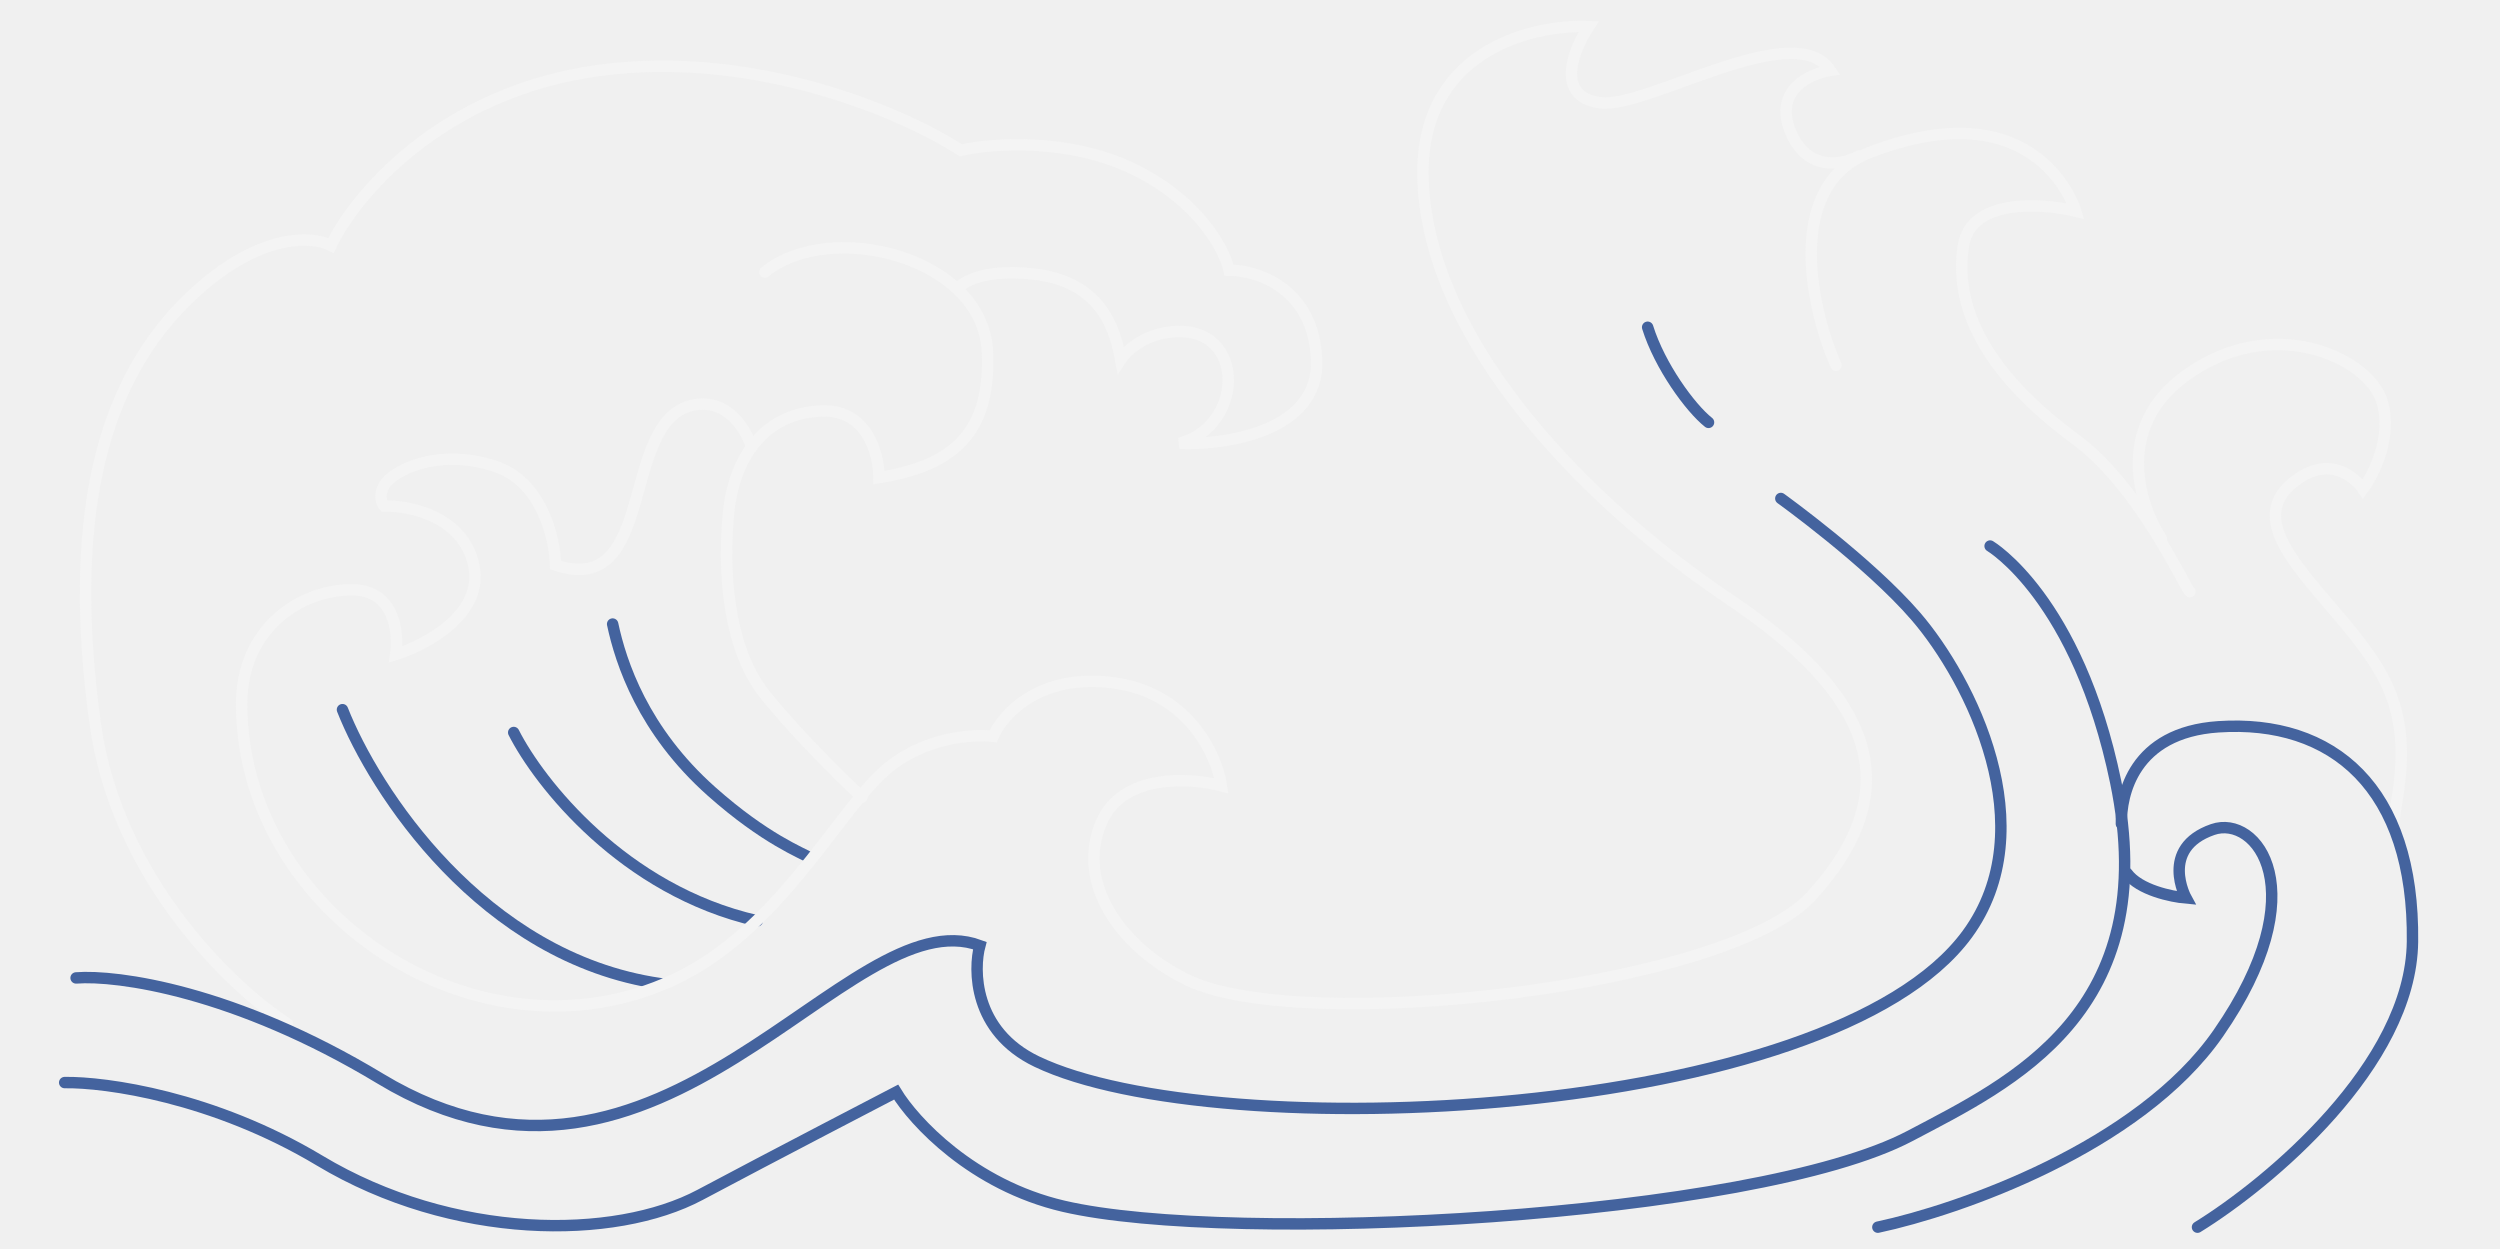
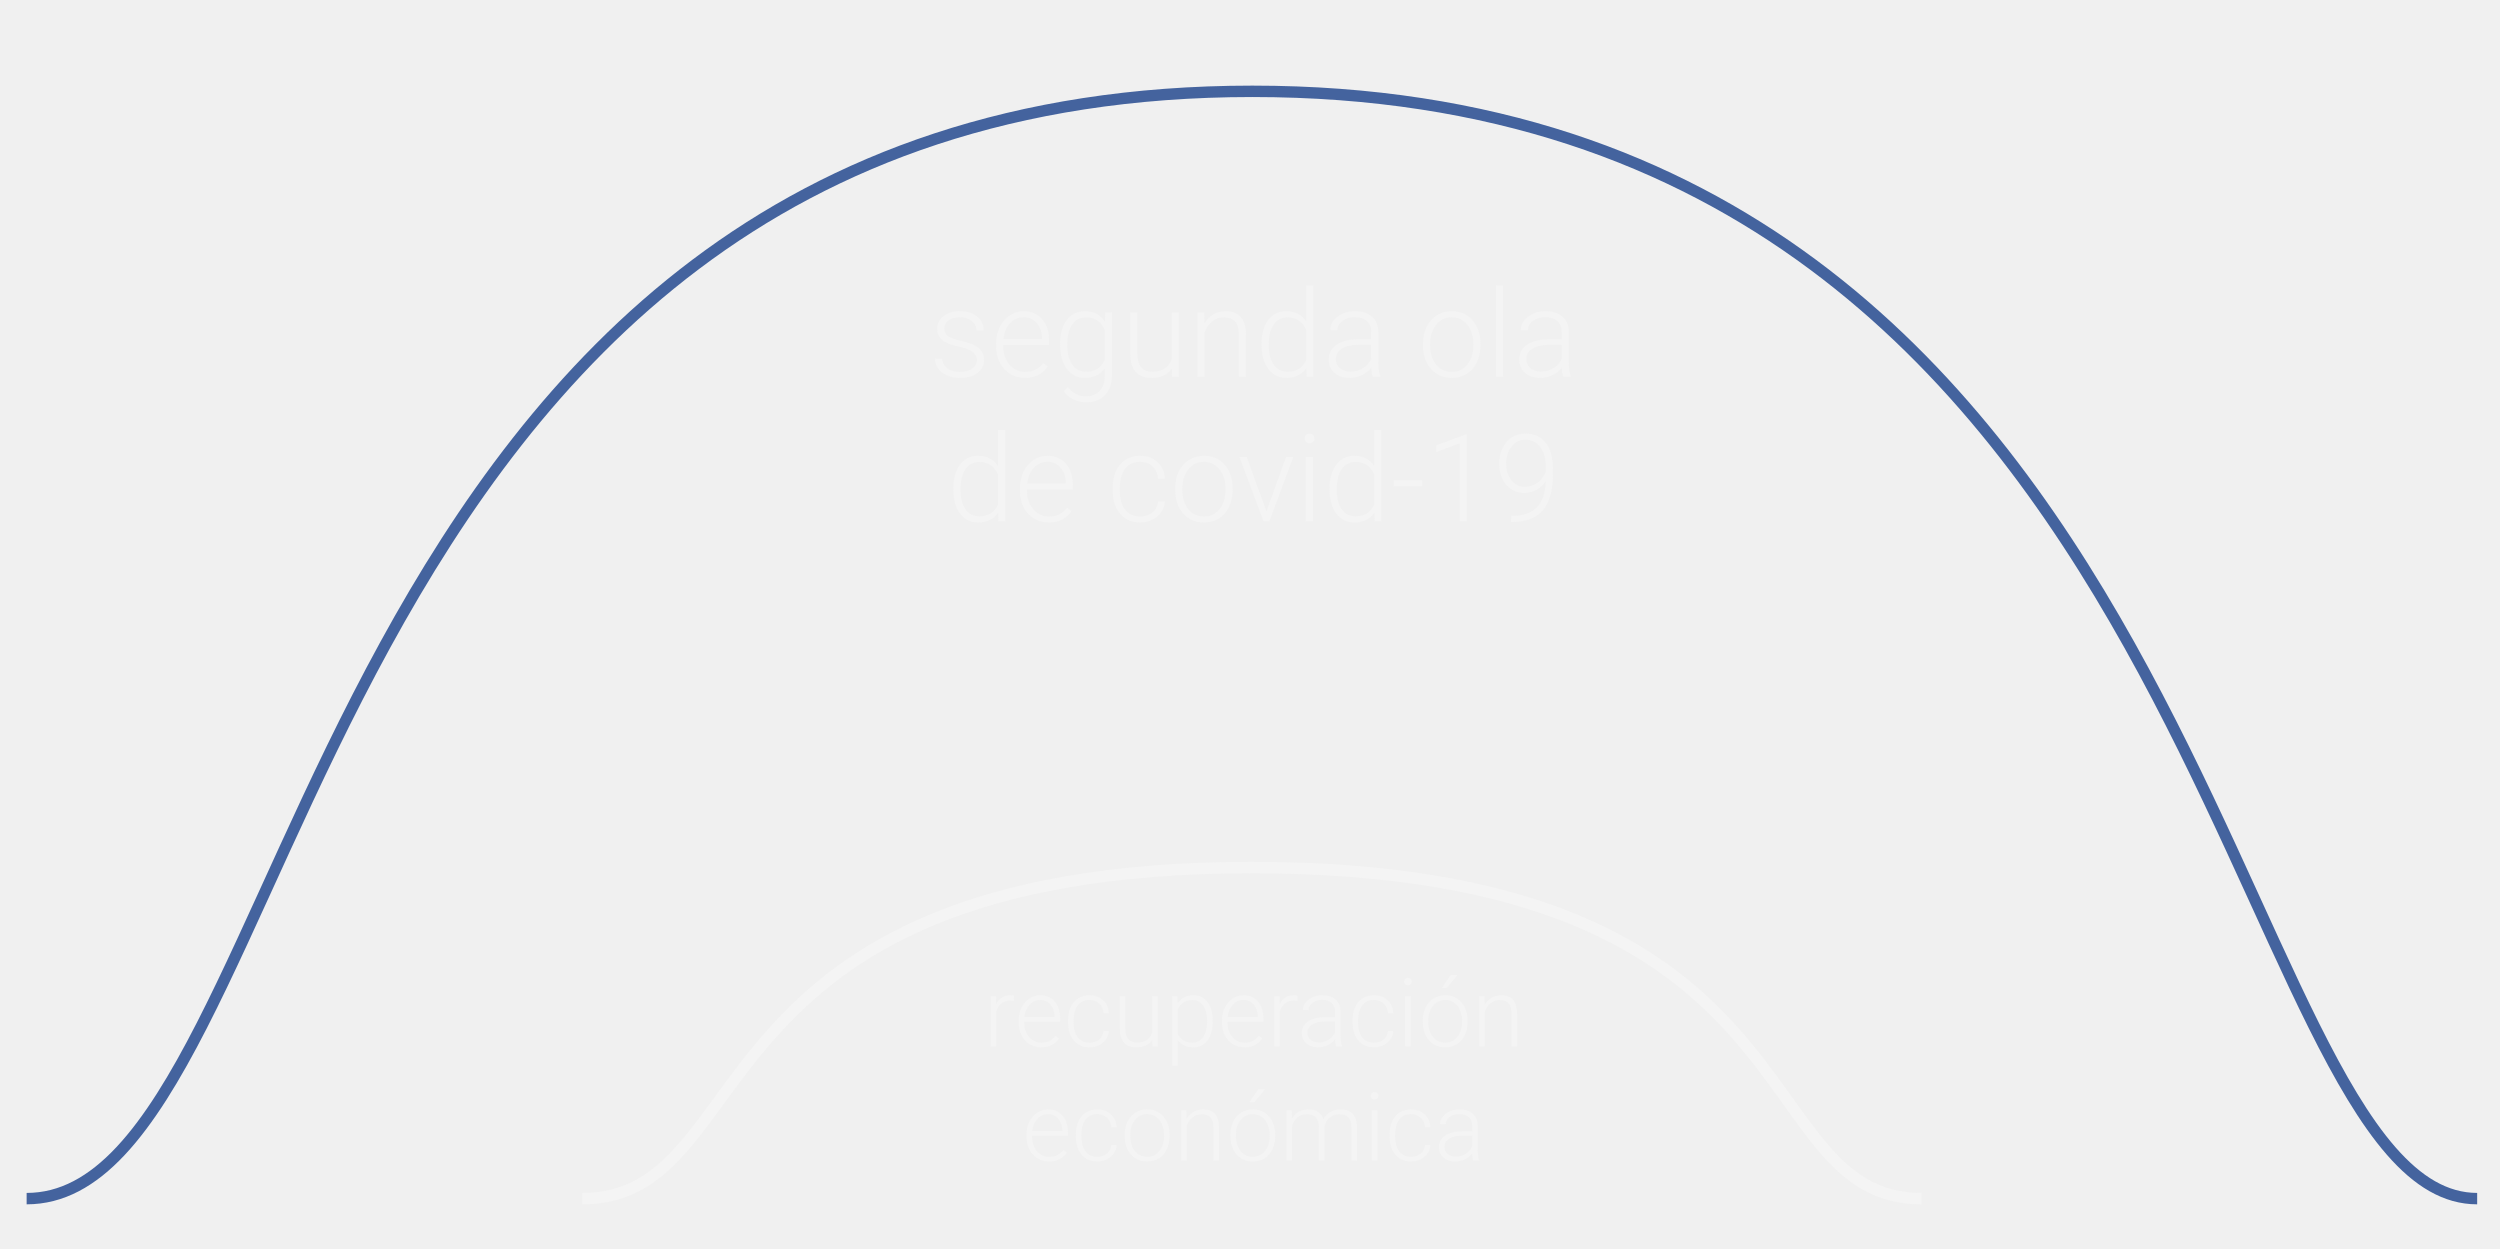
<svg xmlns="http://www.w3.org/2000/svg" width="657" height="328" viewBox="0 0 657 328" fill="none">
  <g clip-path="url(#clip0)">
-     <path d="M17 284.5C27.667 284.334 56 288.2 84 305C119 326 161.5 326 184 314C202 304.4 235.5 287 235.5 287C240.167 294.667 255.5 311.4 279.5 317C323.674 327.307 460.988 320.167 502 298.5C528.5 284.5 568.5 266 556 205.5C546 157.1 523 143.5 523 143.5" stroke="#44639E" stroke-width="3" stroke-linecap="round" />
-     <path d="M75.5 269C61 259.667 30.6 230.8 25 190C18 139 25.5 102.5 48.5 79.5C66.9 61.1 81.833 61.833 87 64.5C93.167 51.5 115.9 24.1 157.5 18.5C199.1 12.9 238.167 30.166 252.5 39.5C260.5 37.666 280.8 36.1 298 44.5C315.2 52.9 321.833 65.667 323 71C330.333 71 345.2 75.7 346 94.5C346.8 113.3 322.333 117 310 116.5C327.848 111.695 327.446 83.479 306 87.5C299.6 88.7 295.667 92.667 294.5 94.5C293.167 87.333 290 74 271.5 72C256.388 70.366 252 75.5 252 75.5" stroke="#F4F4F4" stroke-width="3" stroke-linecap="round" />
-     <path d="M201 71.5C218.22 57.469 258.415 67.532 259.5 92.5C260.429 113.861 250.421 122.434 231 125.5C231 119.5 228 107.6 216 108C201 108.5 193 120 191.5 134.5C190 149 191 170 201 182.5C209 192.5 221.333 204.667 226.5 209.5" stroke="#F4F4F4" stroke-width="3" stroke-linecap="round" />
-     <path d="M161 164C163.167 174.167 169 192 187 208C201.181 220.605 210.833 224.167 213 225.5" stroke="#44639E" stroke-width="3" stroke-linecap="round" />
-     <path d="M135 192.5C141.667 205.667 163.8 234 199 242" stroke="#44639E" stroke-width="3" stroke-linecap="round" />
-     <path d="M90 186.5C98.333 207.667 126.7 251.7 173.5 258.5" stroke="#44639E" stroke-width="3" stroke-linecap="round" />
-     <path d="M482.5 96C476.667 83 467.971 48.988 491.5 40C536 23 545.5 55.5 545.5 55.5C536.5 53.333 518 52.1 516 64.5C513.5 80 521 97.5 545.5 115.5C562.429 127.937 574.5 155 575.5 155.5" stroke="#F4F4F4" stroke-width="3" stroke-linecap="round" />
-     <path d="M568 141.5C562.333 133 555.6 112.6 574 99C597 82 622.5 94 626 105.5C628.8 114.7 623.833 124.667 621 128.5C621 128.5 614 118 603 126.5C586.509 139.243 615 157.5 626 177.5C634.852 193.594 629.5 209.5 629 217" stroke="#F4F4F4" stroke-width="3" stroke-linecap="round" />
-     <path d="M433 86C436.167 96.167 444.2 107.2 449 111" stroke="#44639E" stroke-width="3" stroke-linecap="round" />
-     <path d="M493.5 322.5C514.667 318 562.2 301.5 583 271.5C609 234 593 214 581.5 218C567.333 222.928 574.5 236 574.5 236C570.667 235.666 562.2 233.9 559 229.5M557.5 216.5C557.333 209 560.593 192.494 583 191C613 189 634.5 207 634 247.5C633.6 279.9 596.167 311 577.5 322.5" stroke="#44639E" stroke-width="3" stroke-linecap="round" />
-     <path d="M20 257C30.667 256.167 61.6 260.3 100 283.5C174.025 328.224 222.5 235.5 257.5 248.5C255.833 254.667 255.667 270.949 272.5 279C319.616 301.534 481.027 294.633 517 245.5C537.5 217.5 517.804 178.611 503.5 162C491.1 147.6 468 131 468 131" stroke="#44639E" stroke-width="3" stroke-linecap="round" />
-     <path d="M197.5 117.5C196.167 113 191.2 104.5 182 106.5C162.717 110.692 172.744 157.415 146 148.5C145.833 141.5 142.4 126.5 130 122.5C114.5 117.5 103 124 101 127.5C99.4 130.3 100.333 132.333 101 133C107.667 132.833 121.7 135.7 124.5 148.5C127.3 161.3 112 169.5 104 172C104.833 166.334 103.7 155 92.5 155C78.5 155 63.5 165.5 63.5 185C63.5 240.005 125.696 281.252 177 257.5C204 245 219.5 214.5 232 203C242 193.8 255.5 192.834 261 193.5C263.5 187.667 273.4 176.7 293 179.5C312.6 182.3 319.833 198.667 321 206.5C312.833 204.334 295.1 203.2 289.5 216C282.5 232 294.5 249 312 257.5C342.063 272.102 453.982 259.595 476 235.5C502.5 206.5 491 182 454.5 157.5C418 133 376 91 374 48C372.4 13.6 402.333 6.333 417.5 7C413.5 13 408.5 25.4 420.5 27C432.885 28.651 471.499 4.249 481 18.5C475.667 19.333 466.1 23.7 470.5 34.5C474.9 45.3 484.333 43.333 488.5 41" stroke="#F4F4F4" stroke-width="3" stroke-linecap="round" />
+     <path d="M7 315C80.772 315 77.133 24 329.101 24C581.07 24 584.5 315 651 315" stroke="#44639E" stroke-width="3" />
+     <path d="M153 315C200.5 315 180.051 228 328.813 228C480.08 228 458.045 315 505 315" stroke="#F4F4F4" stroke-width="3" />
+     <path d="M266.451 263.037C266.141 262.98 265.812 262.952 265.462 262.952C264.55 262.952 263.777 263.208 263.143 263.721C262.516 264.225 262.068 264.962 261.8 265.93V275H260.347V261.792H261.775L261.8 263.892C262.573 262.329 263.814 261.548 265.523 261.548C265.93 261.548 266.251 261.601 266.487 261.707L266.451 263.037ZM273.641 275.244C272.518 275.244 271.5 274.967 270.589 274.414C269.686 273.861 268.982 273.092 268.477 272.107C267.972 271.114 267.72 270.003 267.72 268.774V268.25C267.72 266.98 267.964 265.837 268.453 264.819C268.949 263.802 269.637 263.005 270.516 262.427C271.395 261.841 272.347 261.548 273.372 261.548C274.975 261.548 276.245 262.097 277.181 263.196C278.125 264.286 278.597 265.78 278.597 267.676V268.494H269.173V268.774C269.173 270.272 269.6 271.521 270.455 272.522C271.317 273.515 272.4 274.011 273.702 274.011C274.483 274.011 275.171 273.869 275.765 273.584C276.367 273.299 276.912 272.843 277.4 272.217L278.316 272.913C277.242 274.467 275.683 275.244 273.641 275.244ZM273.372 262.793C272.273 262.793 271.346 263.196 270.589 264.001C269.84 264.807 269.384 265.889 269.222 267.249H277.144V267.09C277.103 265.82 276.741 264.787 276.058 263.989C275.374 263.192 274.479 262.793 273.372 262.793ZM286.324 274.011C287.341 274.011 288.191 273.726 288.875 273.157C289.567 272.579 289.941 271.834 289.998 270.923H291.402C291.361 271.729 291.109 272.465 290.645 273.132C290.181 273.792 289.563 274.308 288.79 274.683C288.025 275.057 287.203 275.244 286.324 275.244C284.59 275.244 283.215 274.642 282.198 273.438C281.189 272.233 280.684 270.614 280.684 268.579V268.14C280.684 266.838 280.912 265.686 281.368 264.685C281.823 263.684 282.474 262.911 283.321 262.366C284.175 261.82 285.172 261.548 286.312 261.548C287.76 261.548 288.952 261.979 289.888 262.842C290.832 263.704 291.337 264.84 291.402 266.248H289.998C289.933 265.214 289.559 264.38 288.875 263.745C288.2 263.11 287.345 262.793 286.312 262.793C284.993 262.793 283.968 263.269 283.235 264.221C282.511 265.173 282.149 266.508 282.149 268.225V268.652C282.149 270.337 282.511 271.651 283.235 272.595C283.968 273.539 284.997 274.011 286.324 274.011ZM302.828 273.328C301.949 274.605 300.545 275.244 298.616 275.244C297.208 275.244 296.138 274.837 295.406 274.023C294.673 273.201 294.299 271.989 294.283 270.386V261.792H295.735V270.203C295.735 272.717 296.753 273.975 298.787 273.975C300.903 273.975 302.242 273.1 302.803 271.35V261.792H304.268V275H302.852L302.828 273.328ZM318.697 268.53C318.697 270.589 318.241 272.225 317.33 273.438C316.418 274.642 315.197 275.244 313.667 275.244C311.861 275.244 310.477 274.609 309.517 273.34V280.078H308.064V261.792H309.419L309.493 263.66C310.445 262.252 311.824 261.548 313.631 261.548C315.21 261.548 316.447 262.146 317.342 263.342C318.245 264.539 318.697 266.199 318.697 268.323V268.53ZM317.232 268.274C317.232 266.589 316.886 265.259 316.194 264.282C315.503 263.306 314.538 262.817 313.301 262.817C312.406 262.817 311.637 263.033 310.994 263.464C310.351 263.896 309.859 264.522 309.517 265.344V271.68C309.867 272.437 310.368 273.014 311.019 273.413C311.67 273.812 312.439 274.011 313.326 274.011C314.555 274.011 315.511 273.523 316.194 272.546C316.886 271.562 317.232 270.138 317.232 268.274ZM327.059 275.244C325.936 275.244 324.918 274.967 324.007 274.414C323.104 273.861 322.4 273.092 321.895 272.107C321.39 271.114 321.138 270.003 321.138 268.774V268.25C321.138 266.98 321.382 265.837 321.871 264.819C322.367 263.802 323.055 263.005 323.934 262.427C324.812 261.841 325.765 261.548 326.79 261.548C328.393 261.548 329.663 262.097 330.599 263.196C331.543 264.286 332.015 265.78 332.015 267.676V268.494H322.591V268.774C322.591 270.272 323.018 271.521 323.873 272.522C324.735 273.515 325.818 274.011 327.12 274.011C327.901 274.011 328.589 273.869 329.183 273.584C329.785 273.299 330.33 272.843 330.818 272.217L331.734 272.913C330.66 274.467 329.101 275.244 327.059 275.244ZM326.79 262.793C325.691 262.793 324.764 263.196 324.007 264.001C323.258 264.807 322.802 265.889 322.64 267.249H330.562V267.09C330.521 265.82 330.159 264.787 329.476 263.989C328.792 263.192 327.897 262.793 326.79 262.793ZM340.962 263.037C340.653 262.98 340.324 262.952 339.974 262.952C339.062 262.952 338.289 263.208 337.654 263.721C337.028 264.225 336.58 264.962 336.312 265.93V275H334.859V261.792H336.287L336.312 263.892C337.085 262.329 338.326 261.548 340.035 261.548C340.442 261.548 340.763 261.601 340.999 261.707L340.962 263.037ZM351.131 275C350.984 274.585 350.891 273.971 350.85 273.157C350.337 273.824 349.682 274.341 348.885 274.707C348.095 275.065 347.257 275.244 346.37 275.244C345.101 275.244 344.071 274.89 343.282 274.182C342.5 273.474 342.11 272.579 342.11 271.497C342.11 270.211 342.643 269.194 343.709 268.445C344.783 267.696 346.277 267.322 348.189 267.322H350.838V265.82C350.838 264.876 350.545 264.136 349.959 263.599C349.381 263.053 348.535 262.781 347.42 262.781C346.403 262.781 345.56 263.041 344.893 263.562C344.226 264.083 343.892 264.709 343.892 265.442L342.427 265.43C342.427 264.38 342.916 263.472 343.892 262.708C344.869 261.934 346.069 261.548 347.493 261.548C348.966 261.548 350.126 261.918 350.972 262.659C351.827 263.391 352.266 264.417 352.291 265.735V271.985C352.291 273.263 352.425 274.219 352.693 274.854V275H351.131ZM346.541 273.95C347.518 273.95 348.388 273.714 349.153 273.242C349.926 272.77 350.488 272.139 350.838 271.35V268.445H348.226C346.769 268.461 345.63 268.73 344.808 269.25C343.986 269.763 343.575 270.471 343.575 271.375C343.575 272.115 343.847 272.729 344.393 273.218C344.946 273.706 345.662 273.95 346.541 273.95ZM361.08 274.011C362.097 274.011 362.947 273.726 363.631 273.157C364.323 272.579 364.697 271.834 364.754 270.923H366.158C366.117 271.729 365.865 272.465 365.401 273.132C364.937 273.792 364.319 274.308 363.545 274.683C362.78 275.057 361.958 275.244 361.08 275.244C359.346 275.244 357.971 274.642 356.954 273.438C355.944 272.233 355.44 270.614 355.44 268.579V268.14C355.44 266.838 355.668 265.686 356.124 264.685C356.579 263.684 357.23 262.911 358.077 262.366C358.931 261.82 359.928 261.548 361.067 261.548C362.516 261.548 363.708 261.979 364.644 262.842C365.588 263.704 366.093 264.84 366.158 266.248H364.754C364.689 265.214 364.314 264.38 363.631 263.745C362.955 263.11 362.101 262.793 361.067 262.793C359.749 262.793 358.724 263.269 357.991 264.221C357.267 265.173 356.905 266.508 356.905 268.225V268.652C356.905 270.337 357.267 271.651 357.991 272.595C358.724 273.539 359.753 274.011 361.08 274.011ZM370.723 275H369.258V261.792H370.723V275ZM369.002 257.971C369.002 257.694 369.091 257.463 369.271 257.275C369.45 257.08 369.694 256.982 370.003 256.982C370.312 256.982 370.556 257.08 370.735 257.275C370.923 257.463 371.016 257.694 371.016 257.971C371.016 258.248 370.923 258.48 370.735 258.667C370.556 258.854 370.312 258.948 370.003 258.948C369.694 258.948 369.45 258.854 369.271 258.667C369.091 258.48 369.002 258.248 369.002 257.971ZM373.897 268.201C373.897 266.931 374.141 265.788 374.629 264.771C375.126 263.753 375.822 262.964 376.717 262.402C377.62 261.833 378.641 261.548 379.781 261.548C381.539 261.548 382.963 262.166 384.053 263.403C385.144 264.632 385.689 266.264 385.689 268.298V268.604C385.689 269.881 385.441 271.033 384.944 272.058C384.456 273.075 383.764 273.861 382.869 274.414C381.974 274.967 380.953 275.244 379.805 275.244C378.056 275.244 376.631 274.63 375.533 273.401C374.442 272.164 373.897 270.528 373.897 268.494V268.201ZM375.362 268.604C375.362 270.182 375.769 271.48 376.583 272.498C377.404 273.507 378.479 274.011 379.805 274.011C381.124 274.011 382.19 273.507 383.003 272.498C383.825 271.48 384.236 270.142 384.236 268.481V268.201C384.236 267.192 384.049 266.268 383.675 265.43C383.3 264.591 382.776 263.944 382.1 263.489C381.425 263.025 380.652 262.793 379.781 262.793C378.479 262.793 377.417 263.306 376.595 264.331C375.773 265.348 375.362 266.683 375.362 268.335V268.604ZM381.233 256.25H383.003L380.184 259.668H378.902L381.233 256.25ZM390.108 261.792L390.157 264.05C390.653 263.236 391.272 262.618 392.012 262.195C392.753 261.764 393.571 261.548 394.466 261.548C395.882 261.548 396.936 261.947 397.627 262.744C398.319 263.542 398.669 264.738 398.677 266.333V275H397.225V266.321C397.216 265.141 396.964 264.262 396.468 263.684C395.979 263.106 395.194 262.817 394.112 262.817C393.208 262.817 392.407 263.102 391.707 263.672C391.015 264.233 390.503 264.994 390.169 265.955V275H388.716V261.792H390.108ZM275.691 305.244C274.568 305.244 273.551 304.967 272.64 304.414C271.736 303.861 271.032 303.092 270.528 302.107C270.023 301.114 269.771 300.003 269.771 298.774V298.25C269.771 296.98 270.015 295.837 270.503 294.819C271 293.802 271.688 293.005 272.566 292.427C273.445 291.841 274.397 291.548 275.423 291.548C277.026 291.548 278.296 292.097 279.231 293.196C280.175 294.286 280.647 295.78 280.647 297.676V298.494H271.224V298.774C271.224 300.272 271.651 301.521 272.505 302.522C273.368 303.515 274.45 304.011 275.752 304.011C276.534 304.011 277.221 303.869 277.815 303.584C278.418 303.299 278.963 302.843 279.451 302.217L280.367 302.913C279.292 304.467 277.734 305.244 275.691 305.244ZM275.423 292.793C274.324 292.793 273.396 293.196 272.64 294.001C271.891 294.807 271.435 295.889 271.272 297.249H279.195V297.09C279.154 295.82 278.792 294.787 278.108 293.989C277.425 293.192 276.53 292.793 275.423 292.793ZM288.375 304.011C289.392 304.011 290.242 303.726 290.926 303.157C291.618 302.579 291.992 301.834 292.049 300.923H293.453C293.412 301.729 293.16 302.465 292.696 303.132C292.232 303.792 291.613 304.308 290.84 304.683C290.075 305.057 289.253 305.244 288.375 305.244C286.641 305.244 285.266 304.642 284.249 303.438C283.239 302.233 282.735 300.614 282.735 298.579V298.14C282.735 296.838 282.963 295.686 283.418 294.685C283.874 293.684 284.525 292.911 285.372 292.366C286.226 291.82 287.223 291.548 288.362 291.548C289.811 291.548 291.003 291.979 291.939 292.842C292.883 293.704 293.388 294.84 293.453 296.248H292.049C291.984 295.214 291.609 294.38 290.926 293.745C290.25 293.11 289.396 292.793 288.362 292.793C287.044 292.793 286.019 293.269 285.286 294.221C284.562 295.173 284.2 296.508 284.2 298.225V298.652C284.2 300.337 284.562 301.651 285.286 302.595C286.019 303.539 287.048 304.011 288.375 304.011ZM295.577 298.201C295.577 296.931 295.821 295.788 296.309 294.771C296.806 293.753 297.501 292.964 298.396 292.402C299.3 291.833 300.321 291.548 301.46 291.548C303.218 291.548 304.642 292.166 305.733 293.403C306.823 294.632 307.369 296.264 307.369 298.298V298.604C307.369 299.881 307.12 301.033 306.624 302.058C306.136 303.075 305.444 303.861 304.549 304.414C303.654 304.967 302.632 305.244 301.485 305.244C299.735 305.244 298.311 304.63 297.212 303.401C296.122 302.164 295.577 300.528 295.577 298.494V298.201ZM297.042 298.604C297.042 300.182 297.448 301.48 298.262 302.498C299.084 303.507 300.158 304.011 301.485 304.011C302.803 304.011 303.869 303.507 304.683 302.498C305.505 301.48 305.916 300.142 305.916 298.481V298.201C305.916 297.192 305.729 296.268 305.354 295.43C304.98 294.591 304.455 293.944 303.78 293.489C303.104 293.025 302.331 292.793 301.46 292.793C300.158 292.793 299.096 293.306 298.274 294.331C297.452 295.348 297.042 296.683 297.042 298.335V298.604ZM311.788 291.792L311.836 294.05C312.333 293.236 312.951 292.618 313.692 292.195C314.432 291.764 315.25 291.548 316.146 291.548C317.562 291.548 318.615 291.947 319.307 292.744C319.999 293.542 320.349 294.738 320.357 296.333V305H318.904V296.321C318.896 295.141 318.644 294.262 318.147 293.684C317.659 293.106 316.874 292.817 315.792 292.817C314.888 292.817 314.087 293.102 313.387 293.672C312.695 294.233 312.182 294.994 311.849 295.955V305H310.396V291.792H311.788ZM323.335 298.201C323.335 296.931 323.58 295.788 324.068 294.771C324.564 293.753 325.26 292.964 326.155 292.402C327.059 291.833 328.08 291.548 329.219 291.548C330.977 291.548 332.401 292.166 333.492 293.403C334.582 294.632 335.127 296.264 335.127 298.298V298.604C335.127 299.881 334.879 301.033 334.383 302.058C333.895 303.075 333.203 303.861 332.308 304.414C331.412 304.967 330.391 305.244 329.244 305.244C327.494 305.244 326.07 304.63 324.971 303.401C323.881 302.164 323.335 300.528 323.335 298.494V298.201ZM324.8 298.604C324.8 300.182 325.207 301.48 326.021 302.498C326.843 303.507 327.917 304.011 329.244 304.011C330.562 304.011 331.628 303.507 332.442 302.498C333.264 301.48 333.675 300.142 333.675 298.481V298.201C333.675 297.192 333.488 296.268 333.113 295.43C332.739 294.591 332.214 293.944 331.539 293.489C330.863 293.025 330.09 292.793 329.219 292.793C327.917 292.793 326.855 293.306 326.033 294.331C325.211 295.348 324.8 296.683 324.8 298.335V298.604ZM330.672 286.25H332.442L329.622 289.668H328.34L330.672 286.25ZM339.485 291.792L339.534 293.94C340.022 293.143 340.633 292.545 341.365 292.146C342.098 291.747 342.911 291.548 343.807 291.548C345.89 291.548 347.212 292.402 347.774 294.111C348.246 293.289 348.877 292.659 349.666 292.219C350.455 291.772 351.326 291.548 352.278 291.548C355.11 291.548 356.555 293.094 356.612 296.187V305H355.147V296.296C355.139 295.116 354.882 294.242 354.378 293.672C353.882 293.102 353.068 292.817 351.937 292.817C350.887 292.834 350 293.175 349.275 293.843C348.551 294.502 348.148 295.308 348.067 296.26V305H346.602V296.187C346.594 295.055 346.325 294.213 345.796 293.66C345.276 293.098 344.47 292.817 343.379 292.817C342.46 292.817 341.67 293.082 341.011 293.611C340.352 294.132 339.864 294.909 339.546 295.942V305H338.082V291.792H339.485ZM361.958 305H360.494V291.792H361.958V305ZM360.237 287.971C360.237 287.694 360.327 287.463 360.506 287.275C360.685 287.08 360.929 286.982 361.238 286.982C361.548 286.982 361.792 287.08 361.971 287.275C362.158 287.463 362.251 287.694 362.251 287.971C362.251 288.248 362.158 288.48 361.971 288.667C361.792 288.854 361.548 288.948 361.238 288.948C360.929 288.948 360.685 288.854 360.506 288.667C360.327 288.48 360.237 288.248 360.237 287.971ZM370.821 304.011C371.838 304.011 372.688 303.726 373.372 303.157C374.064 302.579 374.438 301.834 374.495 300.923H375.899C375.858 301.729 375.606 302.465 375.142 303.132C374.678 303.792 374.06 304.308 373.287 304.683C372.522 305.057 371.7 305.244 370.821 305.244C369.087 305.244 367.712 304.642 366.695 303.438C365.686 302.233 365.181 300.614 365.181 298.579V298.14C365.181 296.838 365.409 295.686 365.865 294.685C366.32 293.684 366.972 292.911 367.818 292.366C368.672 291.82 369.669 291.548 370.809 291.548C372.257 291.548 373.449 291.979 374.385 292.842C375.329 293.704 375.834 294.84 375.899 296.248H374.495C374.43 295.214 374.056 294.38 373.372 293.745C372.697 293.11 371.842 292.793 370.809 292.793C369.49 292.793 368.465 293.269 367.732 294.221C367.008 295.173 366.646 296.508 366.646 298.225V298.652C366.646 300.337 367.008 301.651 367.732 302.595C368.465 303.539 369.494 304.011 370.821 304.011ZM387.166 305C387.02 304.585 386.926 303.971 386.885 303.157C386.373 303.824 385.717 304.341 384.92 304.707C384.131 305.065 383.292 305.244 382.405 305.244C381.136 305.244 380.106 304.89 379.317 304.182C378.536 303.474 378.145 302.579 378.145 301.497C378.145 300.211 378.678 299.194 379.744 298.445C380.818 297.696 382.312 297.322 384.224 297.322H386.873V295.82C386.873 294.876 386.58 294.136 385.994 293.599C385.416 293.053 384.57 292.781 383.455 292.781C382.438 292.781 381.596 293.041 380.928 293.562C380.261 294.083 379.927 294.709 379.927 295.442L378.462 295.43C378.462 294.38 378.951 293.472 379.927 292.708C380.904 291.934 382.104 291.548 383.528 291.548C385.001 291.548 386.161 291.918 387.007 292.659C387.862 293.391 388.301 294.417 388.326 295.735V301.985C388.326 303.263 388.46 304.219 388.729 304.854V305H387.166ZM382.576 303.95C383.553 303.95 384.424 303.714 385.188 303.242C385.962 302.77 386.523 302.139 386.873 301.35V298.445H384.261C382.804 298.461 381.665 298.73 380.843 299.25C380.021 299.763 379.61 300.471 379.61 301.375C379.61 302.115 379.882 302.729 380.428 303.218C380.981 303.706 381.697 303.95 382.576 303.95Z" fill="#F4F4F4" />
+     <path d="M256.719 94.703C256.719 93.776 256.344 93.031 255.594 92.469C254.854 91.906 253.734 91.469 252.234 91.156C250.734 90.833 249.568 90.469 248.734 90.062C247.911 89.646 247.297 89.141 246.891 88.547C246.495 87.953 246.297 87.234 246.297 86.391C246.297 85.057 246.854 83.958 247.969 83.094C249.083 82.219 250.51 81.781 252.25 81.781C254.135 81.781 255.646 82.25 256.781 83.188C257.927 84.115 258.5 85.328 258.5 86.828H256.625C256.625 85.838 256.208 85.016 255.375 84.359C254.552 83.703 253.51 83.375 252.25 83.375C251.021 83.375 250.031 83.651 249.281 84.203C248.542 84.745 248.172 85.453 248.172 86.328C248.172 87.172 248.479 87.828 249.094 88.297C249.719 88.755 250.849 89.177 252.484 89.562C254.13 89.948 255.359 90.359 256.172 90.797C256.995 91.234 257.604 91.76 258 92.375C258.396 92.99 258.594 93.734 258.594 94.609C258.594 96.037 258.016 97.177 256.859 98.031C255.714 98.885 254.214 99.312 252.359 99.312C250.391 99.312 248.792 98.838 247.562 97.891C246.344 96.932 245.734 95.724 245.734 94.266H247.609C247.682 95.359 248.141 96.213 248.984 96.828C249.839 97.432 250.964 97.734 252.359 97.734C253.661 97.734 254.714 97.448 255.516 96.875C256.318 96.302 256.719 95.578 256.719 94.703ZM269.359 99.312C267.922 99.312 266.62 98.958 265.453 98.25C264.297 97.542 263.396 96.557 262.75 95.297C262.104 94.026 261.781 92.604 261.781 91.031V90.359C261.781 88.734 262.094 87.271 262.719 85.969C263.354 84.667 264.234 83.646 265.359 82.906C266.484 82.156 267.703 81.781 269.016 81.781C271.068 81.781 272.693 82.484 273.891 83.891C275.099 85.287 275.703 87.198 275.703 89.625V90.672H263.641V91.031C263.641 92.948 264.188 94.547 265.281 95.828C266.385 97.099 267.771 97.734 269.438 97.734C270.438 97.734 271.318 97.552 272.078 97.188C272.849 96.823 273.547 96.24 274.172 95.438L275.344 96.328C273.969 98.318 271.974 99.312 269.359 99.312ZM269.016 83.375C267.609 83.375 266.422 83.891 265.453 84.922C264.495 85.953 263.911 87.338 263.703 89.078H273.844V88.875C273.792 87.25 273.328 85.927 272.453 84.906C271.578 83.885 270.432 83.375 269.016 83.375ZM278.594 90.391C278.594 87.745 279.177 85.651 280.344 84.109C281.521 82.557 283.115 81.781 285.125 81.781C287.427 81.781 289.177 82.698 290.375 84.531L290.469 82.094H292.219V98.656C292.219 100.833 291.609 102.557 290.391 103.828C289.172 105.099 287.521 105.734 285.438 105.734C284.26 105.734 283.135 105.469 282.062 104.938C281 104.417 280.161 103.719 279.547 102.844L280.594 101.719C281.917 103.344 283.49 104.156 285.312 104.156C286.875 104.156 288.094 103.693 288.969 102.766C289.844 101.849 290.297 100.573 290.328 98.938V96.812C289.13 98.479 287.385 99.312 285.094 99.312C283.135 99.312 281.562 98.531 280.375 96.969C279.188 95.406 278.594 93.297 278.594 90.641V90.391ZM280.484 90.719C280.484 92.875 280.917 94.578 281.781 95.828C282.646 97.068 283.865 97.688 285.438 97.688C287.74 97.688 289.37 96.656 290.328 94.594V86.734C289.891 85.651 289.26 84.828 288.438 84.266C287.615 83.693 286.625 83.406 285.469 83.406C283.896 83.406 282.672 84.026 281.797 85.266C280.922 86.495 280.484 88.312 280.484 90.719ZM307.969 96.859C306.844 98.495 305.047 99.312 302.578 99.312C300.776 99.312 299.406 98.792 298.469 97.75C297.531 96.698 297.052 95.146 297.031 93.094V82.094H298.891V92.859C298.891 96.078 300.193 97.688 302.797 97.688C305.505 97.688 307.219 96.568 307.938 94.328V82.094H309.812V99H308L307.969 96.859ZM316.469 82.094L316.531 84.984C317.167 83.943 317.958 83.151 318.906 82.609C319.854 82.057 320.901 81.781 322.047 81.781C323.859 81.781 325.208 82.292 326.094 83.312C326.979 84.333 327.427 85.865 327.438 87.906V99H325.578V87.891C325.568 86.38 325.245 85.255 324.609 84.516C323.984 83.776 322.979 83.406 321.594 83.406C320.438 83.406 319.411 83.771 318.516 84.5C317.63 85.219 316.974 86.193 316.547 87.422V99H314.688V82.094H316.469ZM331.531 90.391C331.531 87.766 332.115 85.677 333.281 84.125C334.458 82.562 336.052 81.781 338.062 81.781C340.344 81.781 342.083 82.682 343.281 84.484V75H345.141V99H343.391L343.312 96.75C342.115 98.458 340.354 99.312 338.031 99.312C336.083 99.312 334.51 98.531 333.312 96.969C332.125 95.396 331.531 93.276 331.531 90.609V90.391ZM333.422 90.719C333.422 92.875 333.854 94.578 334.719 95.828C335.583 97.068 336.802 97.688 338.375 97.688C340.677 97.688 342.312 96.672 343.281 94.641V86.703C342.312 84.505 340.688 83.406 338.406 83.406C336.833 83.406 335.609 84.026 334.734 85.266C333.859 86.495 333.422 88.312 333.422 90.719ZM360.734 99C360.547 98.469 360.427 97.682 360.375 96.641C359.719 97.495 358.88 98.156 357.859 98.625C356.849 99.083 355.776 99.312 354.641 99.312C353.016 99.312 351.698 98.859 350.688 97.953C349.688 97.047 349.188 95.901 349.188 94.516C349.188 92.87 349.87 91.568 351.234 90.609C352.609 89.651 354.521 89.172 356.969 89.172H360.359V87.25C360.359 86.042 359.984 85.094 359.234 84.406C358.495 83.708 357.411 83.359 355.984 83.359C354.682 83.359 353.604 83.693 352.75 84.359C351.896 85.026 351.469 85.828 351.469 86.766L349.594 86.75C349.594 85.406 350.219 84.245 351.469 83.266C352.719 82.276 354.255 81.781 356.078 81.781C357.964 81.781 359.448 82.255 360.531 83.203C361.625 84.141 362.188 85.453 362.219 87.141V95.141C362.219 96.776 362.391 98 362.734 98.812V99H360.734ZM354.859 97.656C356.109 97.656 357.224 97.354 358.203 96.75C359.193 96.146 359.911 95.338 360.359 94.328V90.609H357.016C355.151 90.63 353.693 90.974 352.641 91.641C351.589 92.297 351.062 93.203 351.062 94.359C351.062 95.307 351.411 96.094 352.109 96.719C352.818 97.344 353.734 97.656 354.859 97.656ZM373.969 90.297C373.969 88.672 374.281 87.208 374.906 85.906C375.542 84.604 376.432 83.594 377.578 82.875C378.734 82.146 380.042 81.781 381.5 81.781C383.75 81.781 385.573 82.573 386.969 84.156C388.365 85.729 389.062 87.818 389.062 90.422V90.812C389.062 92.448 388.745 93.922 388.109 95.234C387.484 96.537 386.599 97.542 385.453 98.25C384.307 98.958 383 99.312 381.531 99.312C379.292 99.312 377.469 98.526 376.062 96.953C374.667 95.37 373.969 93.276 373.969 90.672V90.297ZM375.844 90.812C375.844 92.833 376.365 94.495 377.406 95.797C378.458 97.088 379.833 97.734 381.531 97.734C383.219 97.734 384.583 97.088 385.625 95.797C386.677 94.495 387.203 92.781 387.203 90.656V90.297C387.203 89.005 386.964 87.823 386.484 86.75C386.005 85.677 385.333 84.849 384.469 84.266C383.604 83.672 382.615 83.375 381.5 83.375C379.833 83.375 378.474 84.031 377.422 85.344C376.37 86.646 375.844 88.354 375.844 90.469V90.812ZM395.031 99H393.156V75H395.031V99ZM410.797 99C410.609 98.469 410.49 97.682 410.438 96.641C409.781 97.495 408.943 98.156 407.922 98.625C406.911 99.083 405.839 99.312 404.703 99.312C403.078 99.312 401.76 98.859 400.75 97.953C399.75 97.047 399.25 95.901 399.25 94.516C399.25 92.87 399.932 91.568 401.297 90.609C402.672 89.651 404.583 89.172 407.031 89.172H410.422V87.25C410.422 86.042 410.047 85.094 409.297 84.406C408.557 83.708 407.474 83.359 406.047 83.359C404.745 83.359 403.667 83.693 402.812 84.359C401.958 85.026 401.531 85.828 401.531 86.766L399.656 86.75C399.656 85.406 400.281 84.245 401.531 83.266C402.781 82.276 404.318 81.781 406.141 81.781C408.026 81.781 409.51 82.255 410.594 83.203C411.688 84.141 412.25 85.453 412.281 87.141V95.141C412.281 96.776 412.453 98 412.797 98.812V99H410.797ZM404.922 97.656C406.172 97.656 407.286 97.354 408.266 96.75C409.255 96.146 409.974 95.338 410.422 94.328V90.609H407.078C405.214 90.63 403.755 90.974 402.703 91.641C401.651 92.297 401.125 93.203 401.125 94.359C401.125 95.307 401.474 96.094 402.172 96.719C402.88 97.344 403.797 97.656 404.922 97.656ZM250.531 128.391C250.531 125.766 251.115 123.677 252.281 122.125C253.458 120.562 255.052 119.781 257.062 119.781C259.344 119.781 261.083 120.682 262.281 122.484V113H264.141V137H262.391L262.312 134.75C261.115 136.458 259.354 137.312 257.031 137.312C255.083 137.312 253.51 136.531 252.312 134.969C251.125 133.396 250.531 131.276 250.531 128.609V128.391ZM252.422 128.719C252.422 130.875 252.854 132.578 253.719 133.828C254.583 135.068 255.802 135.688 257.375 135.688C259.677 135.688 261.312 134.672 262.281 132.641V124.703C261.312 122.505 259.688 121.406 257.406 121.406C255.833 121.406 254.609 122.026 253.734 123.266C252.859 124.495 252.422 126.312 252.422 128.719ZM275.609 137.312C274.172 137.312 272.87 136.958 271.703 136.25C270.547 135.542 269.646 134.557 269 133.297C268.354 132.026 268.031 130.604 268.031 129.031V128.359C268.031 126.734 268.344 125.271 268.969 123.969C269.604 122.667 270.484 121.646 271.609 120.906C272.734 120.156 273.953 119.781 275.266 119.781C277.318 119.781 278.943 120.484 280.141 121.891C281.349 123.286 281.953 125.198 281.953 127.625V128.672H269.891V129.031C269.891 130.948 270.438 132.547 271.531 133.828C272.635 135.099 274.021 135.734 275.688 135.734C276.688 135.734 277.568 135.552 278.328 135.188C279.099 134.823 279.797 134.24 280.422 133.438L281.594 134.328C280.219 136.318 278.224 137.312 275.609 137.312ZM275.266 121.375C273.859 121.375 272.672 121.891 271.703 122.922C270.745 123.953 270.161 125.339 269.953 127.078H280.094V126.875C280.042 125.25 279.578 123.927 278.703 122.906C277.828 121.885 276.682 121.375 275.266 121.375ZM299.625 135.734C300.927 135.734 302.016 135.37 302.891 134.641C303.776 133.901 304.255 132.948 304.328 131.781H306.125C306.073 132.812 305.75 133.755 305.156 134.609C304.562 135.453 303.771 136.115 302.781 136.594C301.802 137.073 300.75 137.312 299.625 137.312C297.406 137.312 295.646 136.542 294.344 135C293.052 133.458 292.406 131.385 292.406 128.781V128.219C292.406 126.552 292.698 125.078 293.281 123.797C293.865 122.516 294.698 121.526 295.781 120.828C296.875 120.13 298.151 119.781 299.609 119.781C301.464 119.781 302.99 120.333 304.188 121.438C305.396 122.542 306.042 123.995 306.125 125.797H304.328C304.245 124.474 303.766 123.406 302.891 122.594C302.026 121.781 300.932 121.375 299.609 121.375C297.922 121.375 296.609 121.984 295.672 123.203C294.745 124.422 294.281 126.13 294.281 128.328V128.875C294.281 131.031 294.745 132.714 295.672 133.922C296.609 135.13 297.927 135.734 299.625 135.734ZM308.844 128.297C308.844 126.672 309.156 125.208 309.781 123.906C310.417 122.604 311.307 121.594 312.453 120.875C313.609 120.146 314.917 119.781 316.375 119.781C318.625 119.781 320.448 120.573 321.844 122.156C323.24 123.729 323.938 125.818 323.938 128.422V128.812C323.938 130.448 323.62 131.922 322.984 133.234C322.359 134.536 321.474 135.542 320.328 136.25C319.182 136.958 317.875 137.312 316.406 137.312C314.167 137.312 312.344 136.526 310.938 134.953C309.542 133.37 308.844 131.276 308.844 128.672V128.297ZM310.719 128.812C310.719 130.833 311.24 132.495 312.281 133.797C313.333 135.089 314.708 135.734 316.406 135.734C318.094 135.734 319.458 135.089 320.5 133.797C321.552 132.495 322.078 130.781 322.078 128.656V128.297C322.078 127.005 321.839 125.823 321.359 124.75C320.88 123.677 320.208 122.849 319.344 122.266C318.479 121.672 317.49 121.375 316.375 121.375C314.708 121.375 313.349 122.031 312.297 123.344C311.245 124.646 310.719 126.354 310.719 128.469V128.812ZM332.828 134.422L337.969 120.094H339.891L333.578 137H332.062L325.719 120.094H327.641L332.828 134.422ZM345.062 137H343.188V120.094H345.062V137ZM342.859 115.203C342.859 114.849 342.974 114.552 343.203 114.312C343.432 114.062 343.745 113.938 344.141 113.938C344.536 113.938 344.849 114.062 345.078 114.312C345.318 114.552 345.438 114.849 345.438 115.203C345.438 115.557 345.318 115.854 345.078 116.094C344.849 116.333 344.536 116.453 344.141 116.453C343.745 116.453 343.432 116.333 343.203 116.094C342.974 115.854 342.859 115.557 342.859 115.203ZM349.406 128.391C349.406 125.766 349.99 123.677 351.156 122.125C352.333 120.562 353.927 119.781 355.938 119.781C358.219 119.781 359.958 120.682 361.156 122.484V113H363.016V137H361.266L361.188 134.75C359.99 136.458 358.229 137.312 355.906 137.312C353.958 137.312 352.385 136.531 351.188 134.969C350 133.396 349.406 131.276 349.406 128.609V128.391ZM351.297 128.719C351.297 130.875 351.729 132.578 352.594 133.828C353.458 135.068 354.677 135.688 356.25 135.688C358.552 135.688 360.188 134.672 361.156 132.641V124.703C360.188 122.505 358.562 121.406 356.281 121.406C354.708 121.406 353.484 122.026 352.609 123.266C351.734 124.495 351.297 126.312 351.297 128.719ZM373.75 127.75H366.266V126.172H373.75V127.75ZM385.5 137H383.625V116.5L377.438 118.797V117.047L385.188 114.172H385.5V137ZM406.219 126.469C405.552 127.448 404.724 128.208 403.734 128.75C402.745 129.281 401.672 129.547 400.516 129.547C399.224 129.547 398.083 129.214 397.094 128.547C396.104 127.88 395.339 126.958 394.797 125.781C394.255 124.604 393.984 123.318 393.984 121.922C393.984 120.422 394.271 119.057 394.844 117.828C395.427 116.599 396.234 115.646 397.266 114.969C398.307 114.281 399.505 113.938 400.859 113.938C403.141 113.938 404.917 114.74 406.188 116.344C407.458 117.938 408.094 120.203 408.094 123.141V124.828C408.094 128.932 407.219 132.016 405.469 134.078C403.719 136.141 401.047 137.172 397.453 137.172H397.109L397.125 135.547H397.781C400.5 135.505 402.568 134.734 403.984 133.234C405.401 131.734 406.146 129.479 406.219 126.469ZM400.75 127.938C402 127.938 403.12 127.568 404.109 126.828C405.109 126.078 405.818 125.109 406.234 123.922V122.844C406.234 120.531 405.75 118.74 404.781 117.469C403.823 116.188 402.526 115.547 400.891 115.547C399.411 115.547 398.198 116.146 397.25 117.344C396.302 118.531 395.828 120.031 395.828 121.844C395.828 123.583 396.281 125.036 397.188 126.203C398.104 127.359 399.292 127.938 400.75 127.938Z" fill="#F4F4F4" />
  </g>
  <defs>
    <clipPath id="clip0">
      <rect width="657" height="328" fill="white" />
    </clipPath>
  </defs>
</svg>
